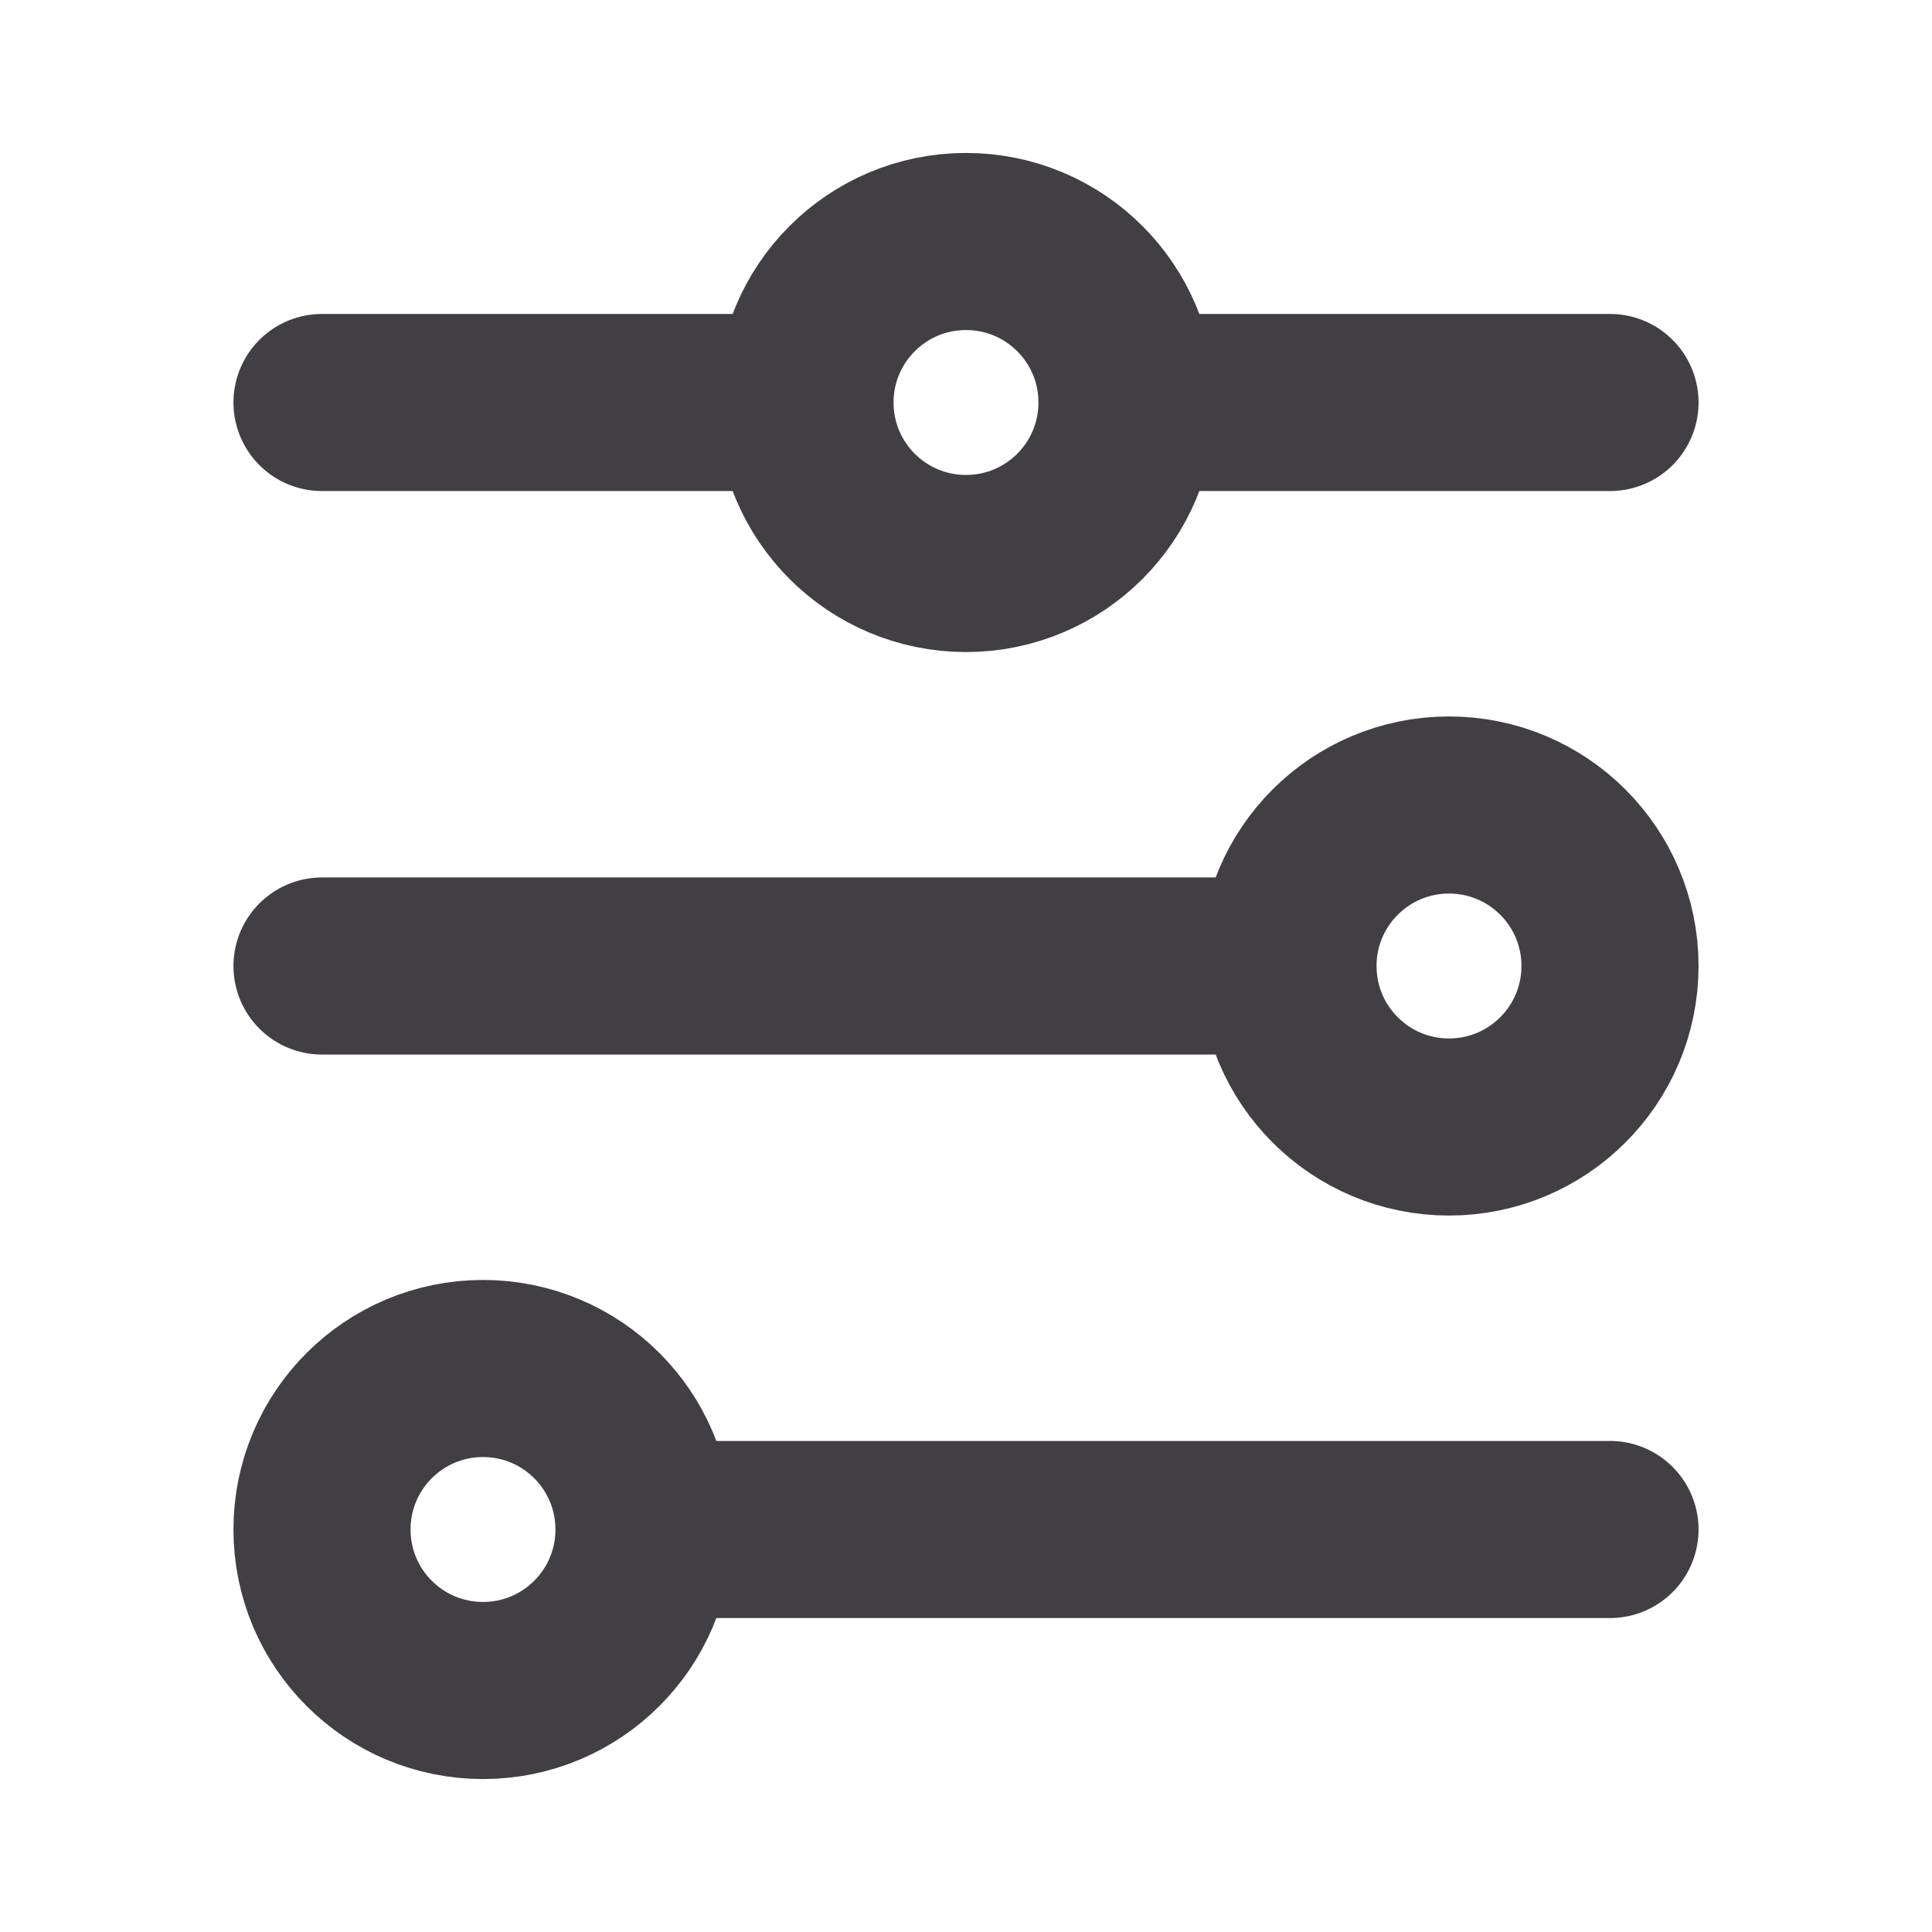
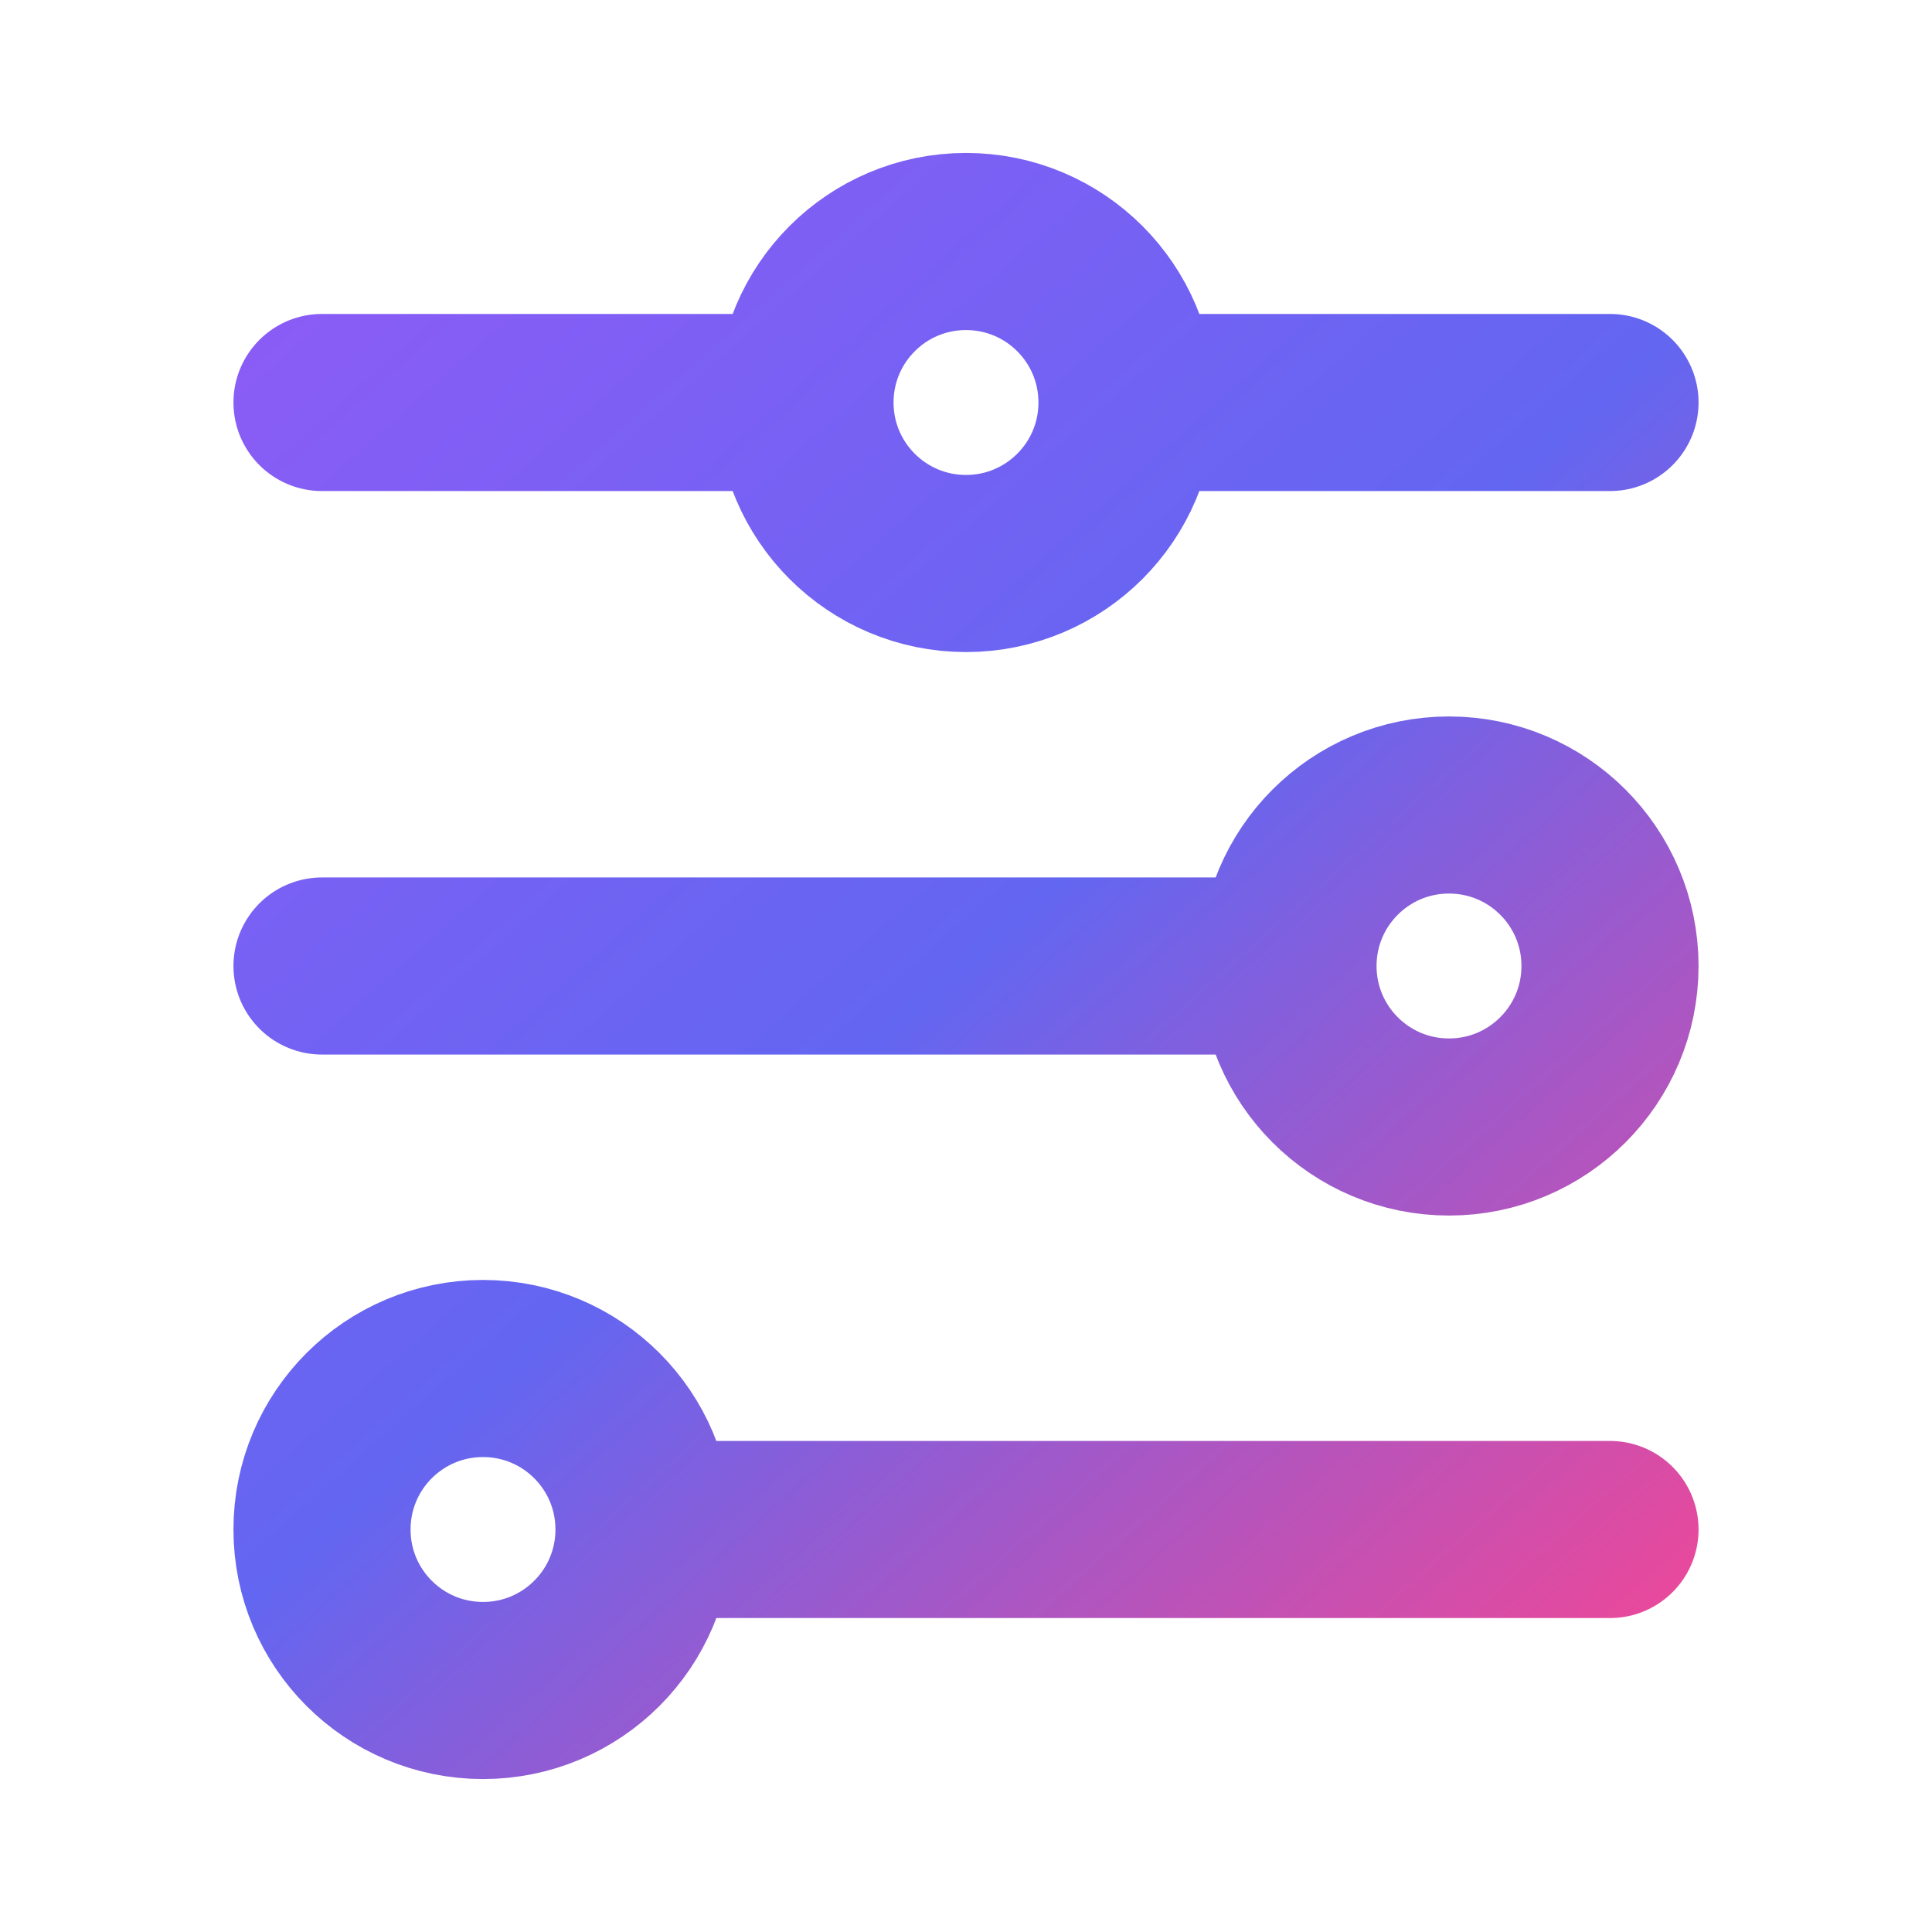
<svg xmlns="http://www.w3.org/2000/svg" width="800px" height="800px" viewBox="0 0 24 24" fill="none">
-   <path d="M4 5L10 5M10 5C10 6.105 10.895 7 12 7C13.105 7 14 6.105 14 5M10 5C10 3.895 10.895 3 12 3C13.105 3 14 3.895 14 5M14 5L20 5M4 12H16M16 12C16 13.105 16.895 14 18 14C19.105 14 20 13.105 20 12C20 10.895 19.105 10 18 10C16.895 10 16 10.895 16 12ZM8 19H20M8 19C8 17.895 7.105 17 6 17C4.895 17 4 17.895 4 19C4 20.105 4.895 21 6 21C7.105 21 8 20.105 8 19Z" stroke="#413f43ff" stroke-width="2.2" stroke-linecap="round" />
+   <defs>
+     <linearGradient id="bagGradient" x1="4" y1="3" x2="20" y2="21" gradientUnits="userSpaceOnUse">
+       <stop stop-color="#8b5cf6" />
+       <stop offset="0.5" stop-color="#6366f1" />
+       <stop offset="1" stop-color="#ec4899" />
+     </linearGradient>
+   </defs>
+   <path d="M4 5L10 5M10 5C10 6.105 10.895 7 12 7C13.105 7 14 6.105 14 5M10 5C10 3.895 10.895 3 12 3C13.105 3 14 3.895 14 5M14 5L20 5M4 12H16M16 12C16 13.105 16.895 14 18 14C19.105 14 20 13.105 20 12C20 10.895 19.105 10 18 10C16.895 10 16 10.895 16 12ZM8 19H20M8 19C8 17.895 7.105 17 6 17C4.895 17 4 17.895 4 19C4 20.105 4.895 21 6 21C7.105 21 8 20.105 8 19Z" stroke="url(#bagGradient)" stroke-width="2.2" stroke-linecap="round" />
</svg>
